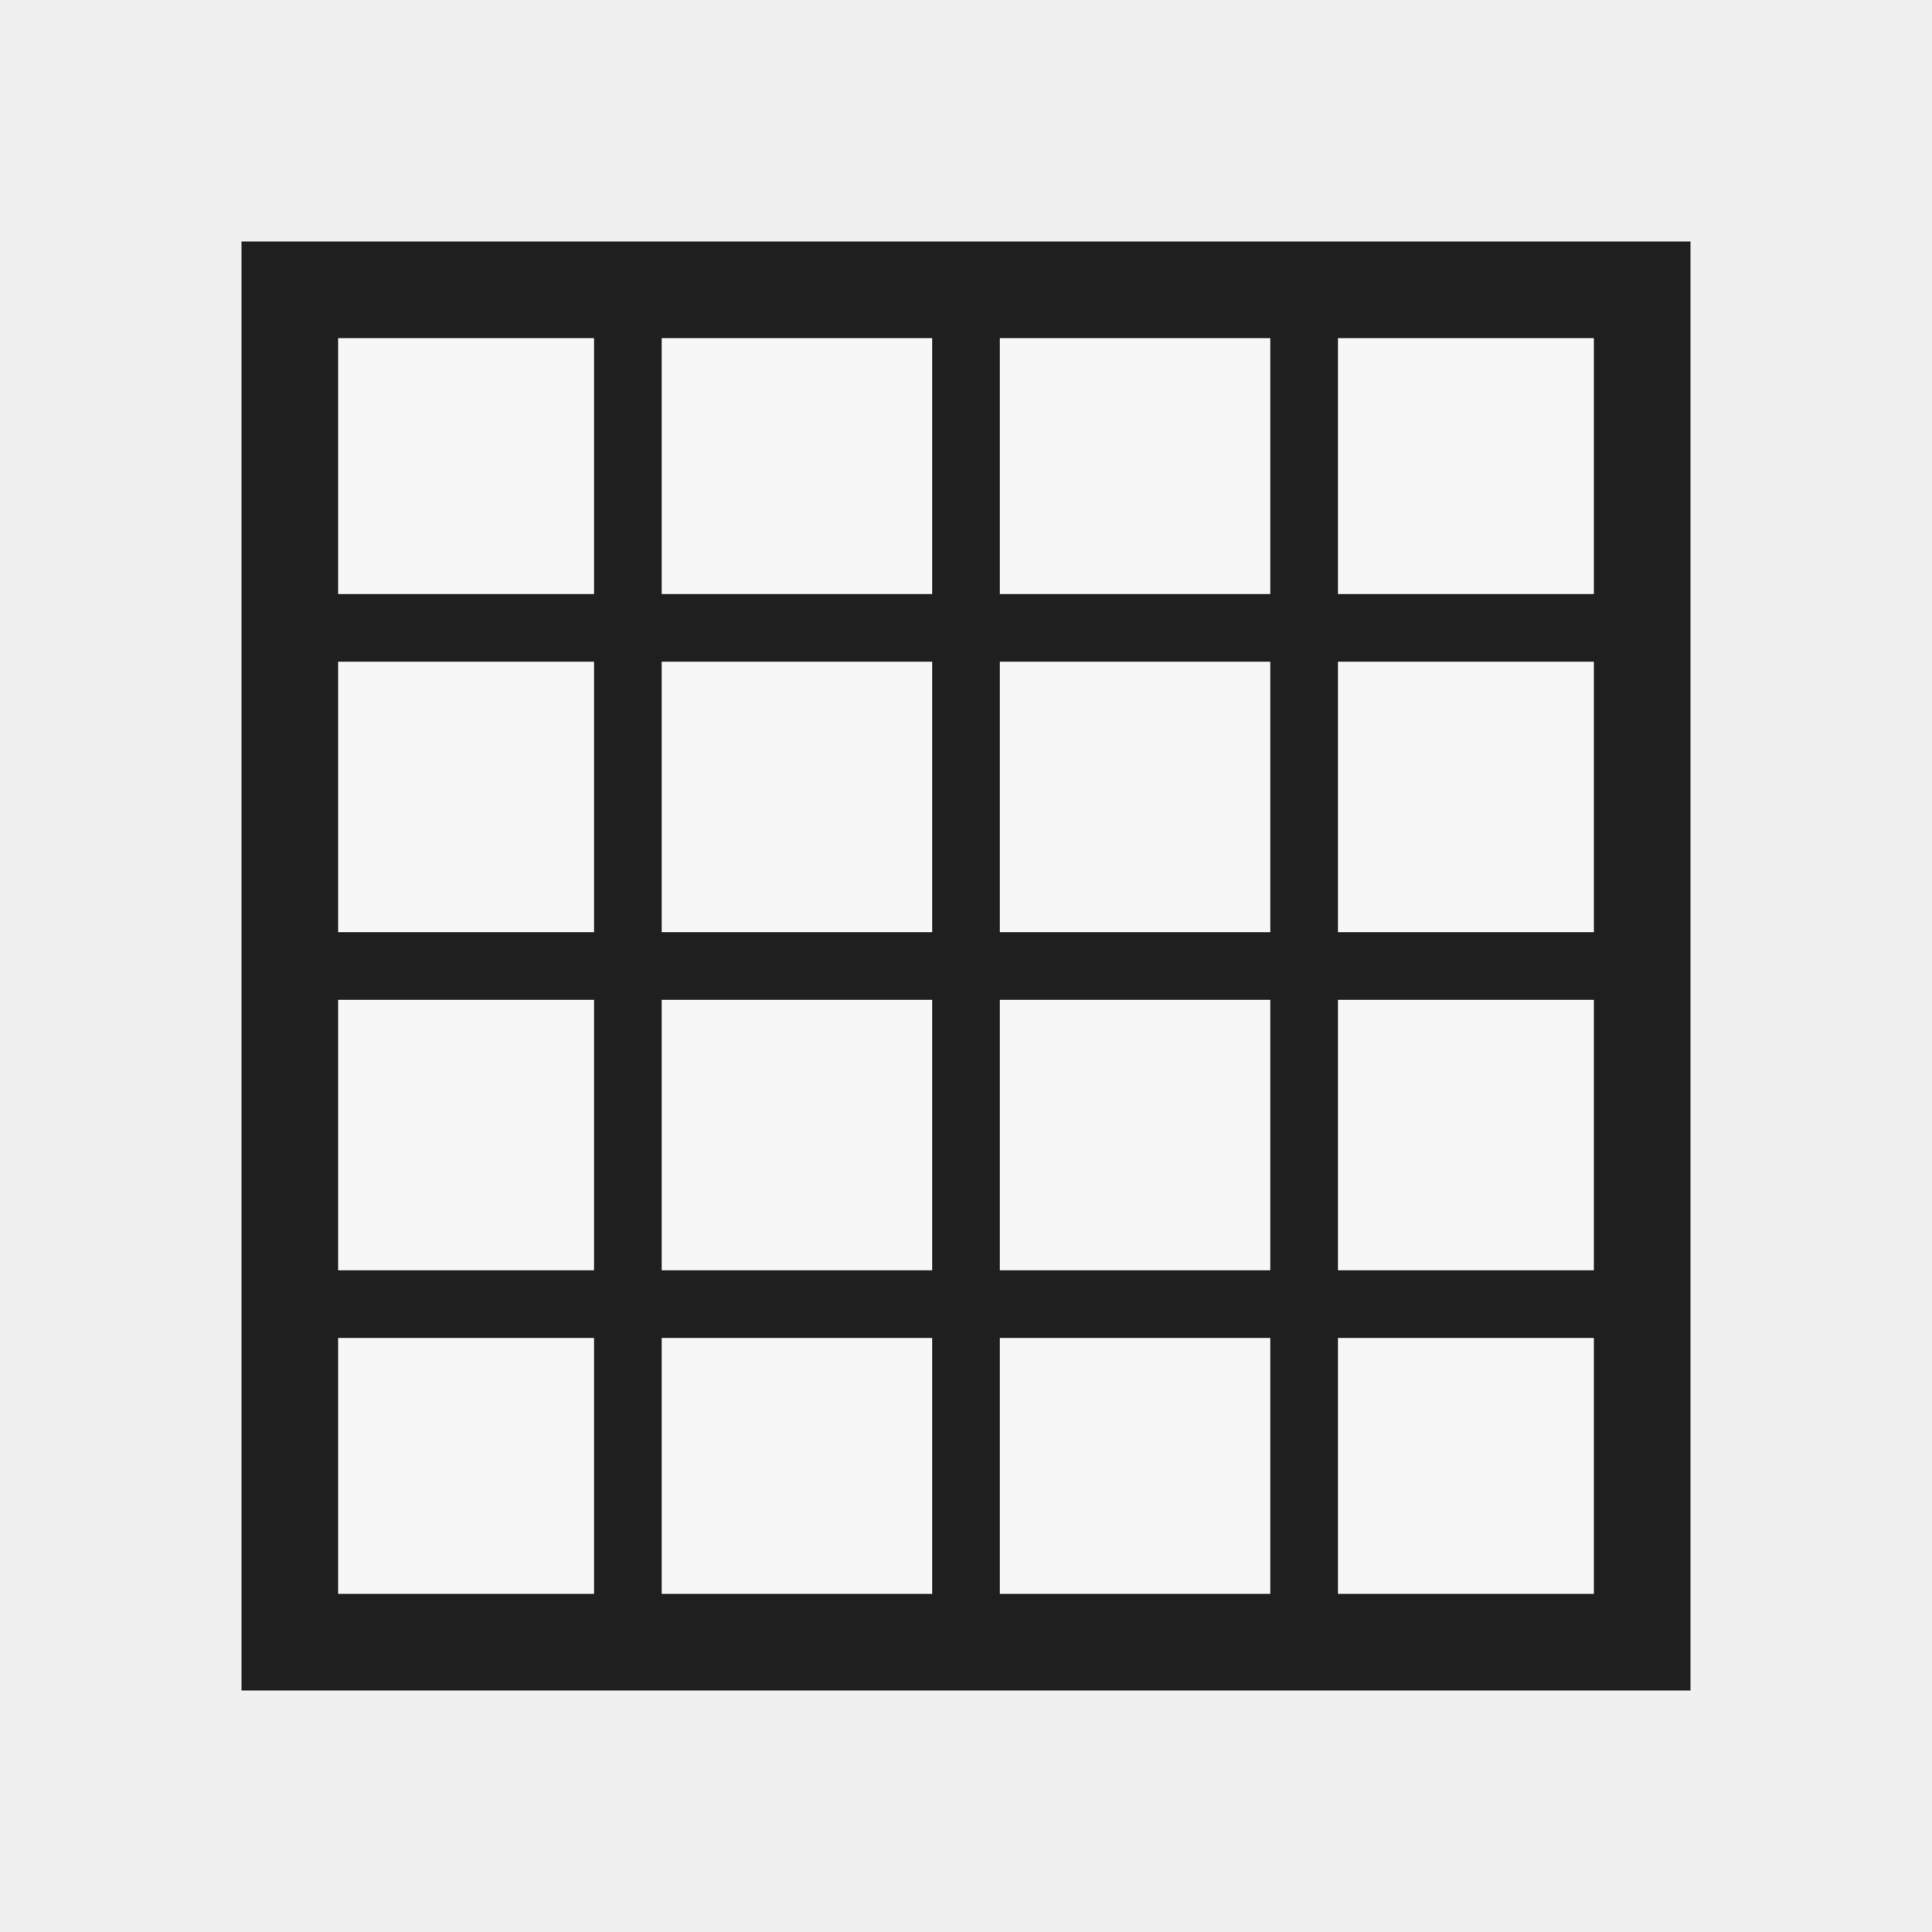
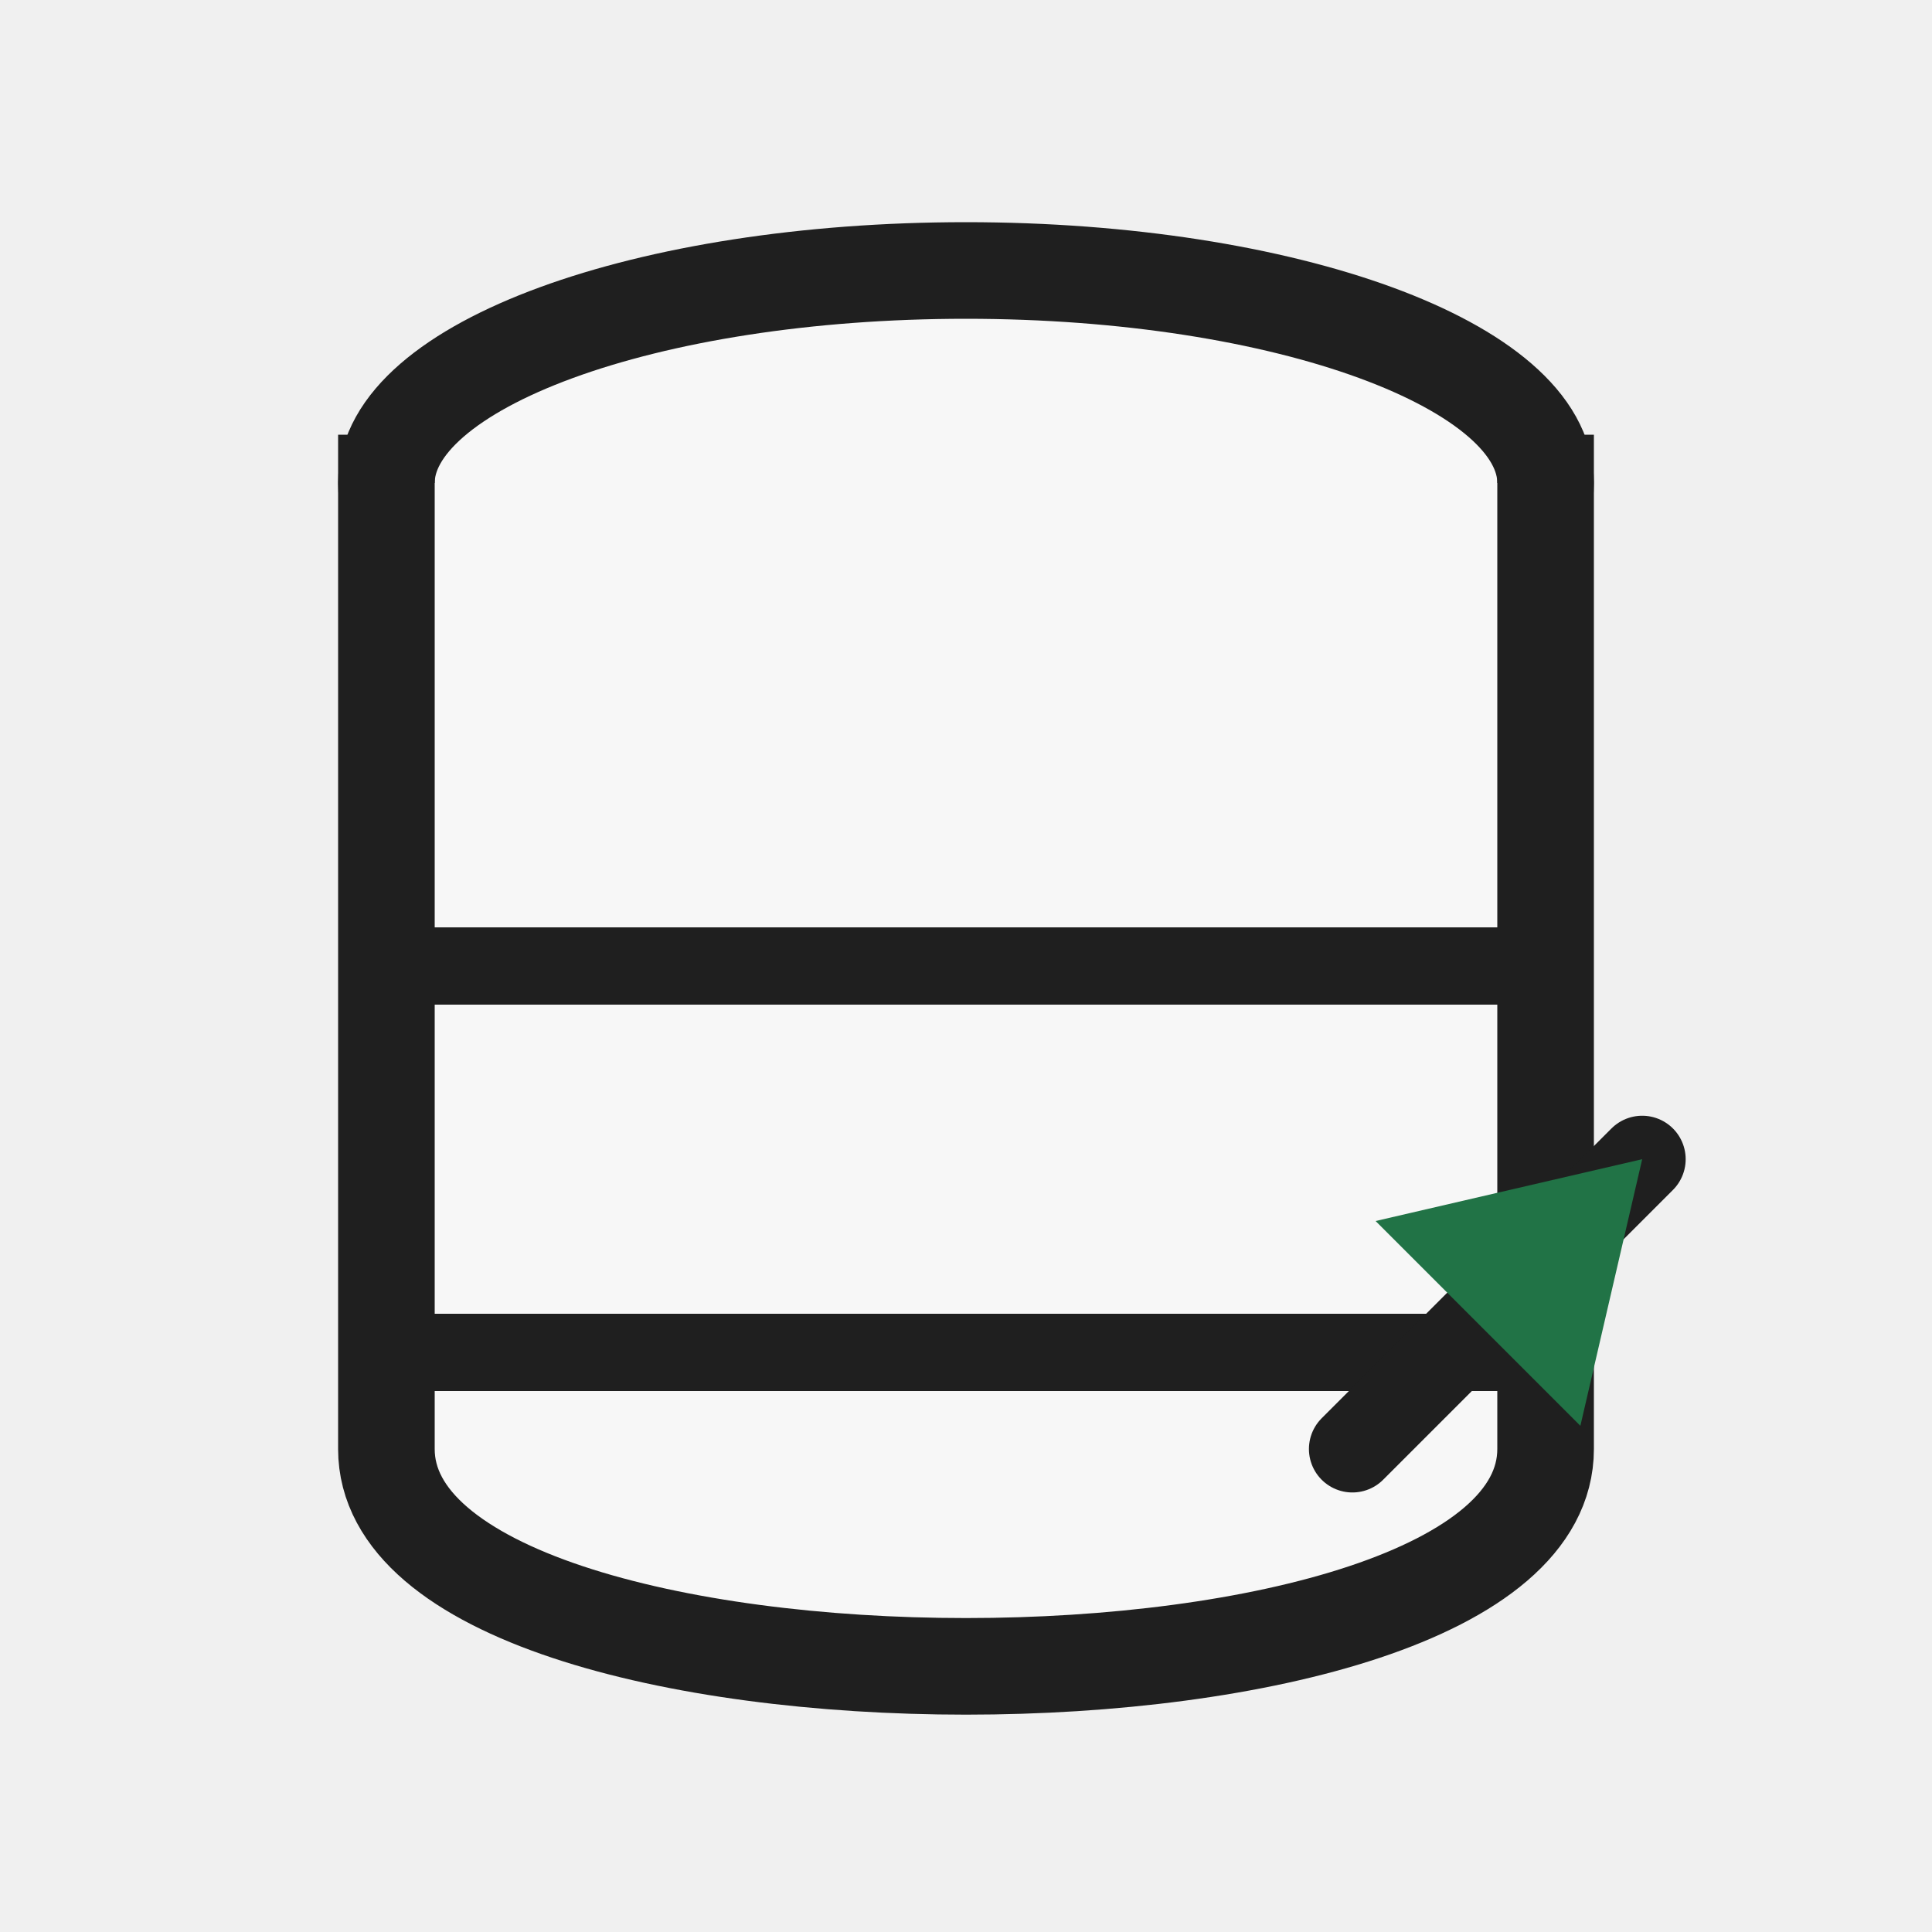
<svg xmlns="http://www.w3.org/2000/svg" width="20" height="20" viewBox="0 0 20 20">
  <defs>
    <style>
      .s{fill:none;stroke:#1f1f1f;stroke-linecap:square;stroke-linejoin:miter;vector-effect:non-scaling-stroke}.r{fill:none;stroke:#1f1f1f;stroke-linecap:round;stroke-linejoin:round;vector-effect:non-scaling-stroke}.g{fill:#217346}.g2{fill:#8fd19e}.b{fill:#5b9bd5}.o{fill:#f4b183}.y{fill:#ffd966}.rd{fill:#d83b01}.p{fill:#8064a2}.w{fill:#fff}.k{fill:#1f1f1f}.f{fill:#f7f7f7}.t{font-family:'Segoe UI',Arial,sans-serif;fill:#1f1f1f;font-weight:600;text-anchor:middle;dominant-baseline:central}
    </style>
  </defs>
-   <rect class="f s" x="3" y="3" width="14" height="14" stroke-width="1" />
-   <path class="s" d="M6.5 3 L6.5 17" stroke-width="0.7" />
-   <path class="s" d="M10 3 L10 17" stroke-width="0.7" />
-   <path class="s" d="M13.5 3 L13.5 17" stroke-width="0.7" />
-   <path class="s" d="M3 6.5 L17 6.5" stroke-width="0.7" />
-   <path class="s" d="M3 10 L17 10" stroke-width="0.7" />
-   <path class="s" d="M3 13.5 L17 13.5" stroke-width="0.7" />
+   <ellipse class="f s" cx="10" cy="5" rx="6" ry="2.2" stroke-width="1" />
+   <path class="f s" d="M4 5 V15 C4 18 16 18 16 15 V5" stroke-width="1" />
+   <path class="s" d="M4 10 L16 10" stroke-width="0.8" />
+   <path class="s" d="M4 14 L16 14" stroke-width="0.8" />
+   <path class="r" d="M14 15 L17 12" stroke-width="0.9" />
+   <polygon class="g" points="16.36 14.76 17 12 14.24 12.64" />
</svg>
